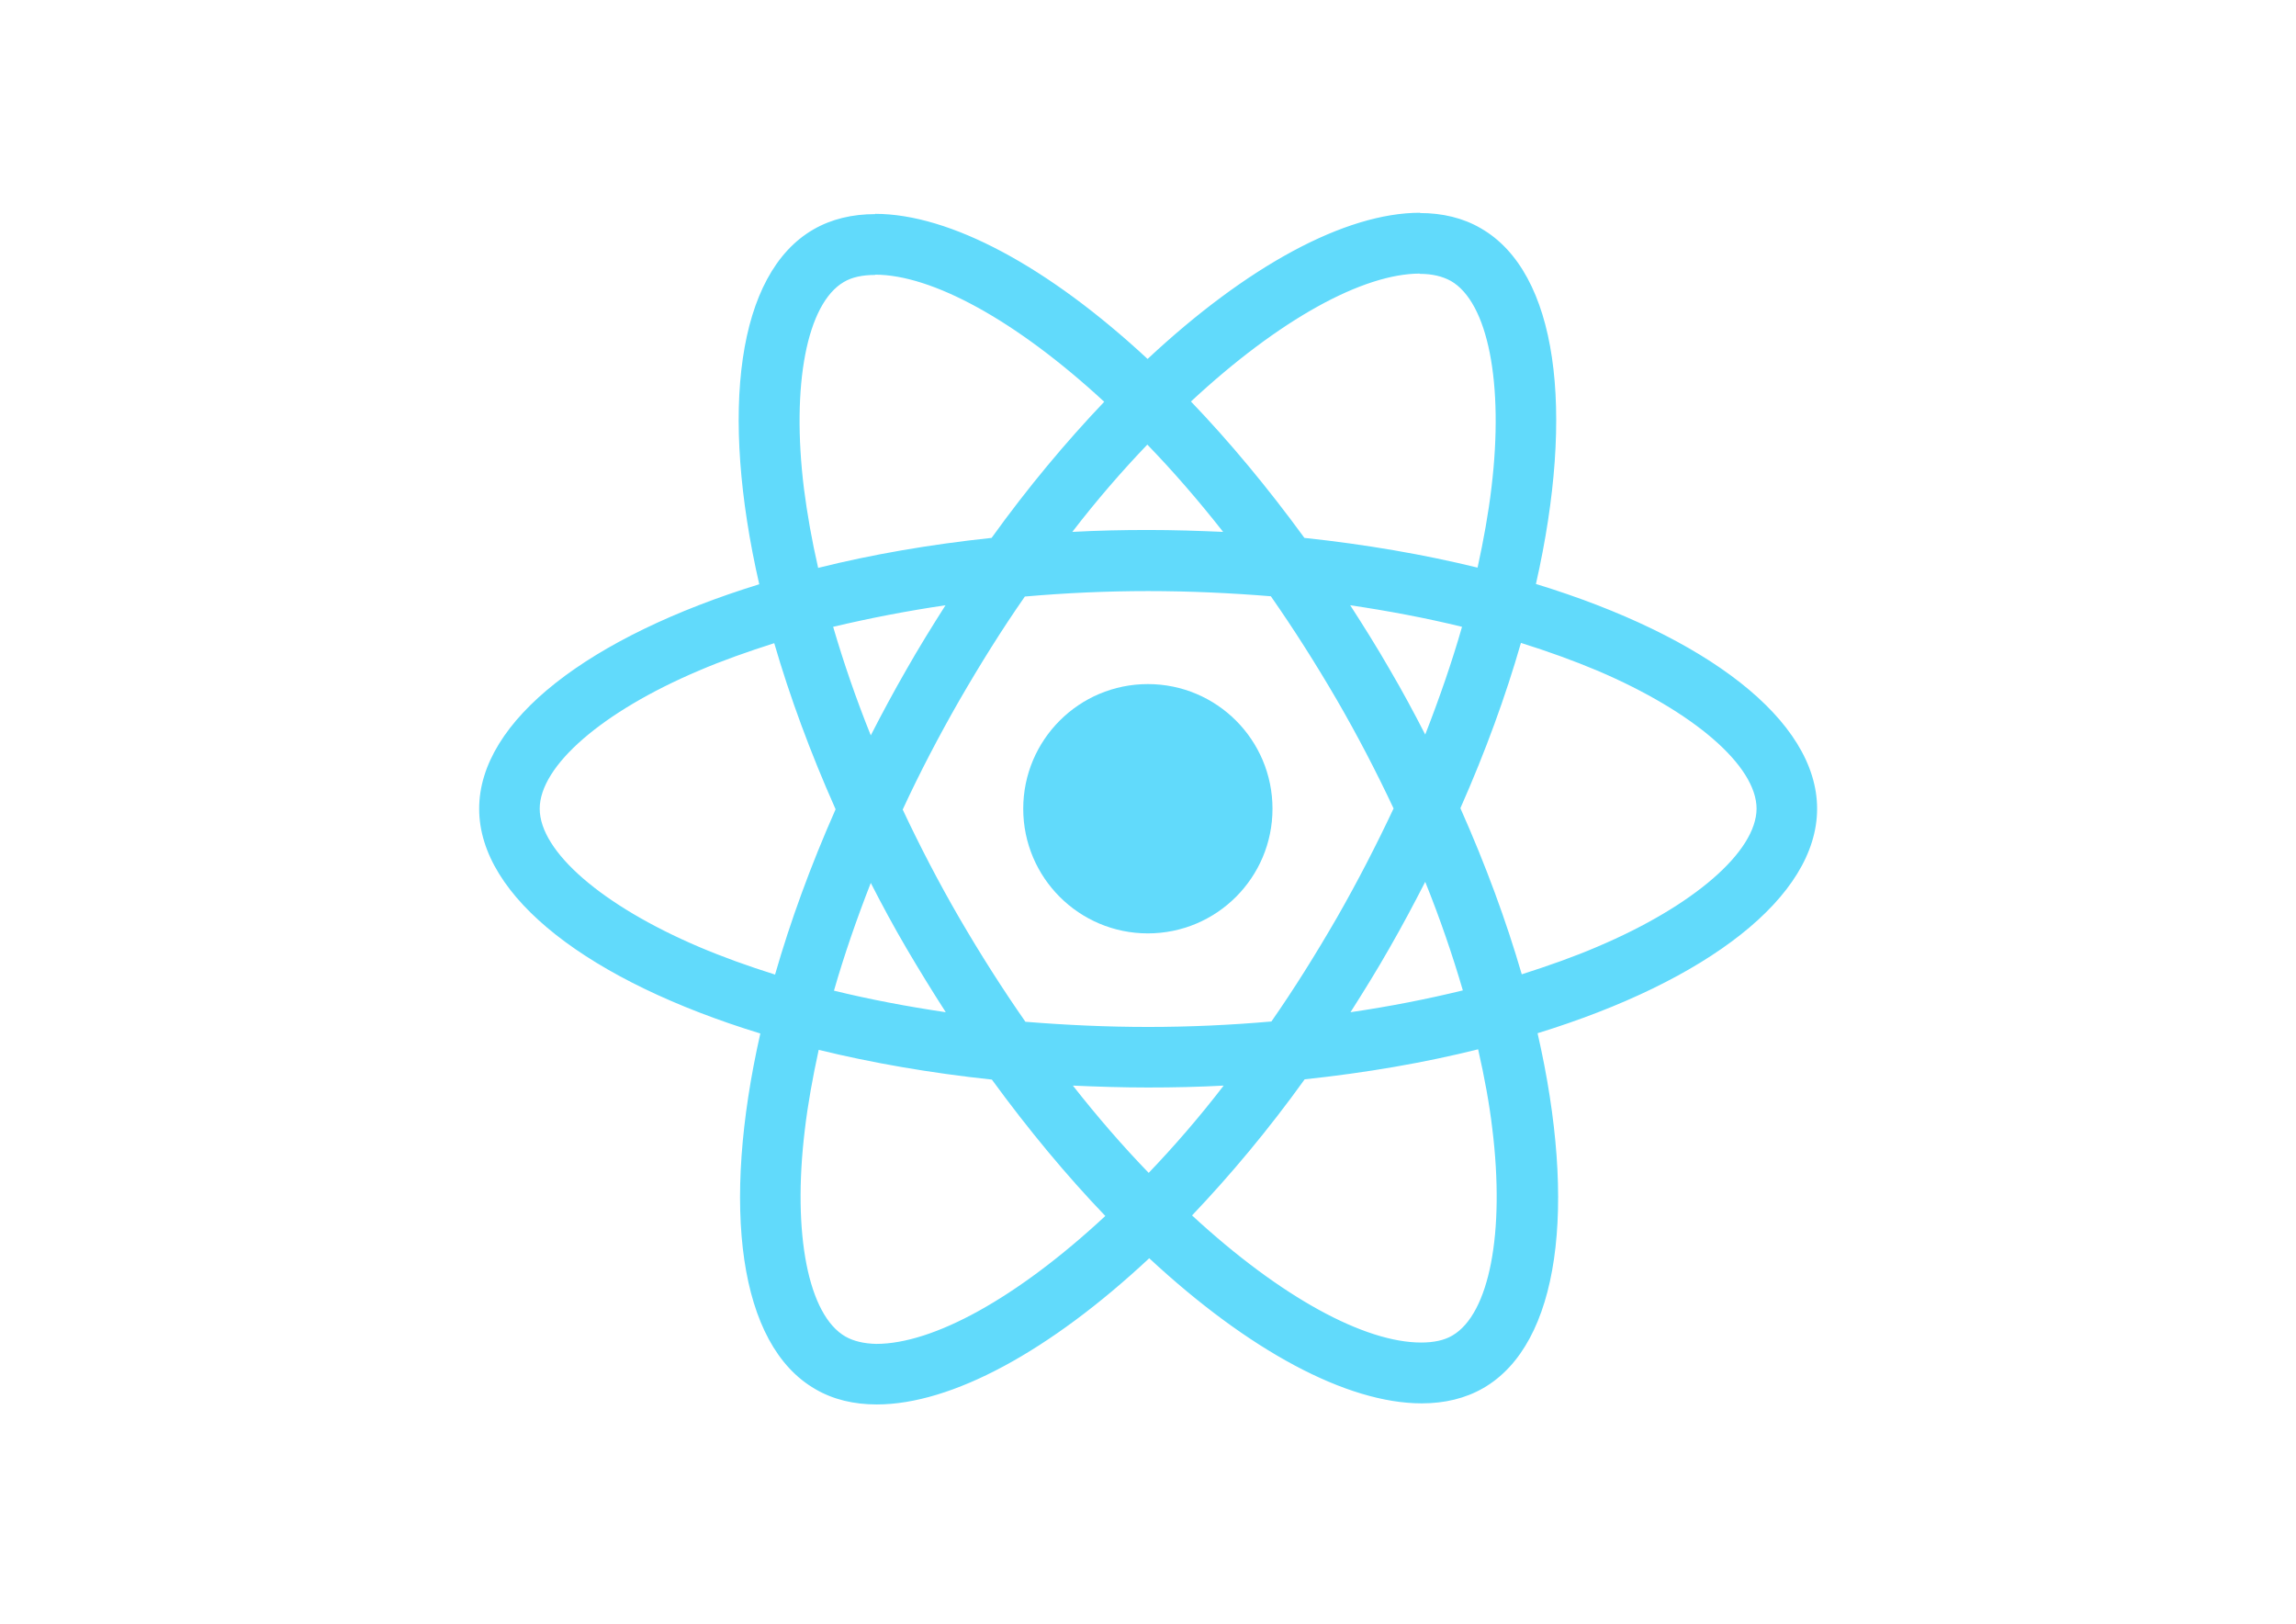
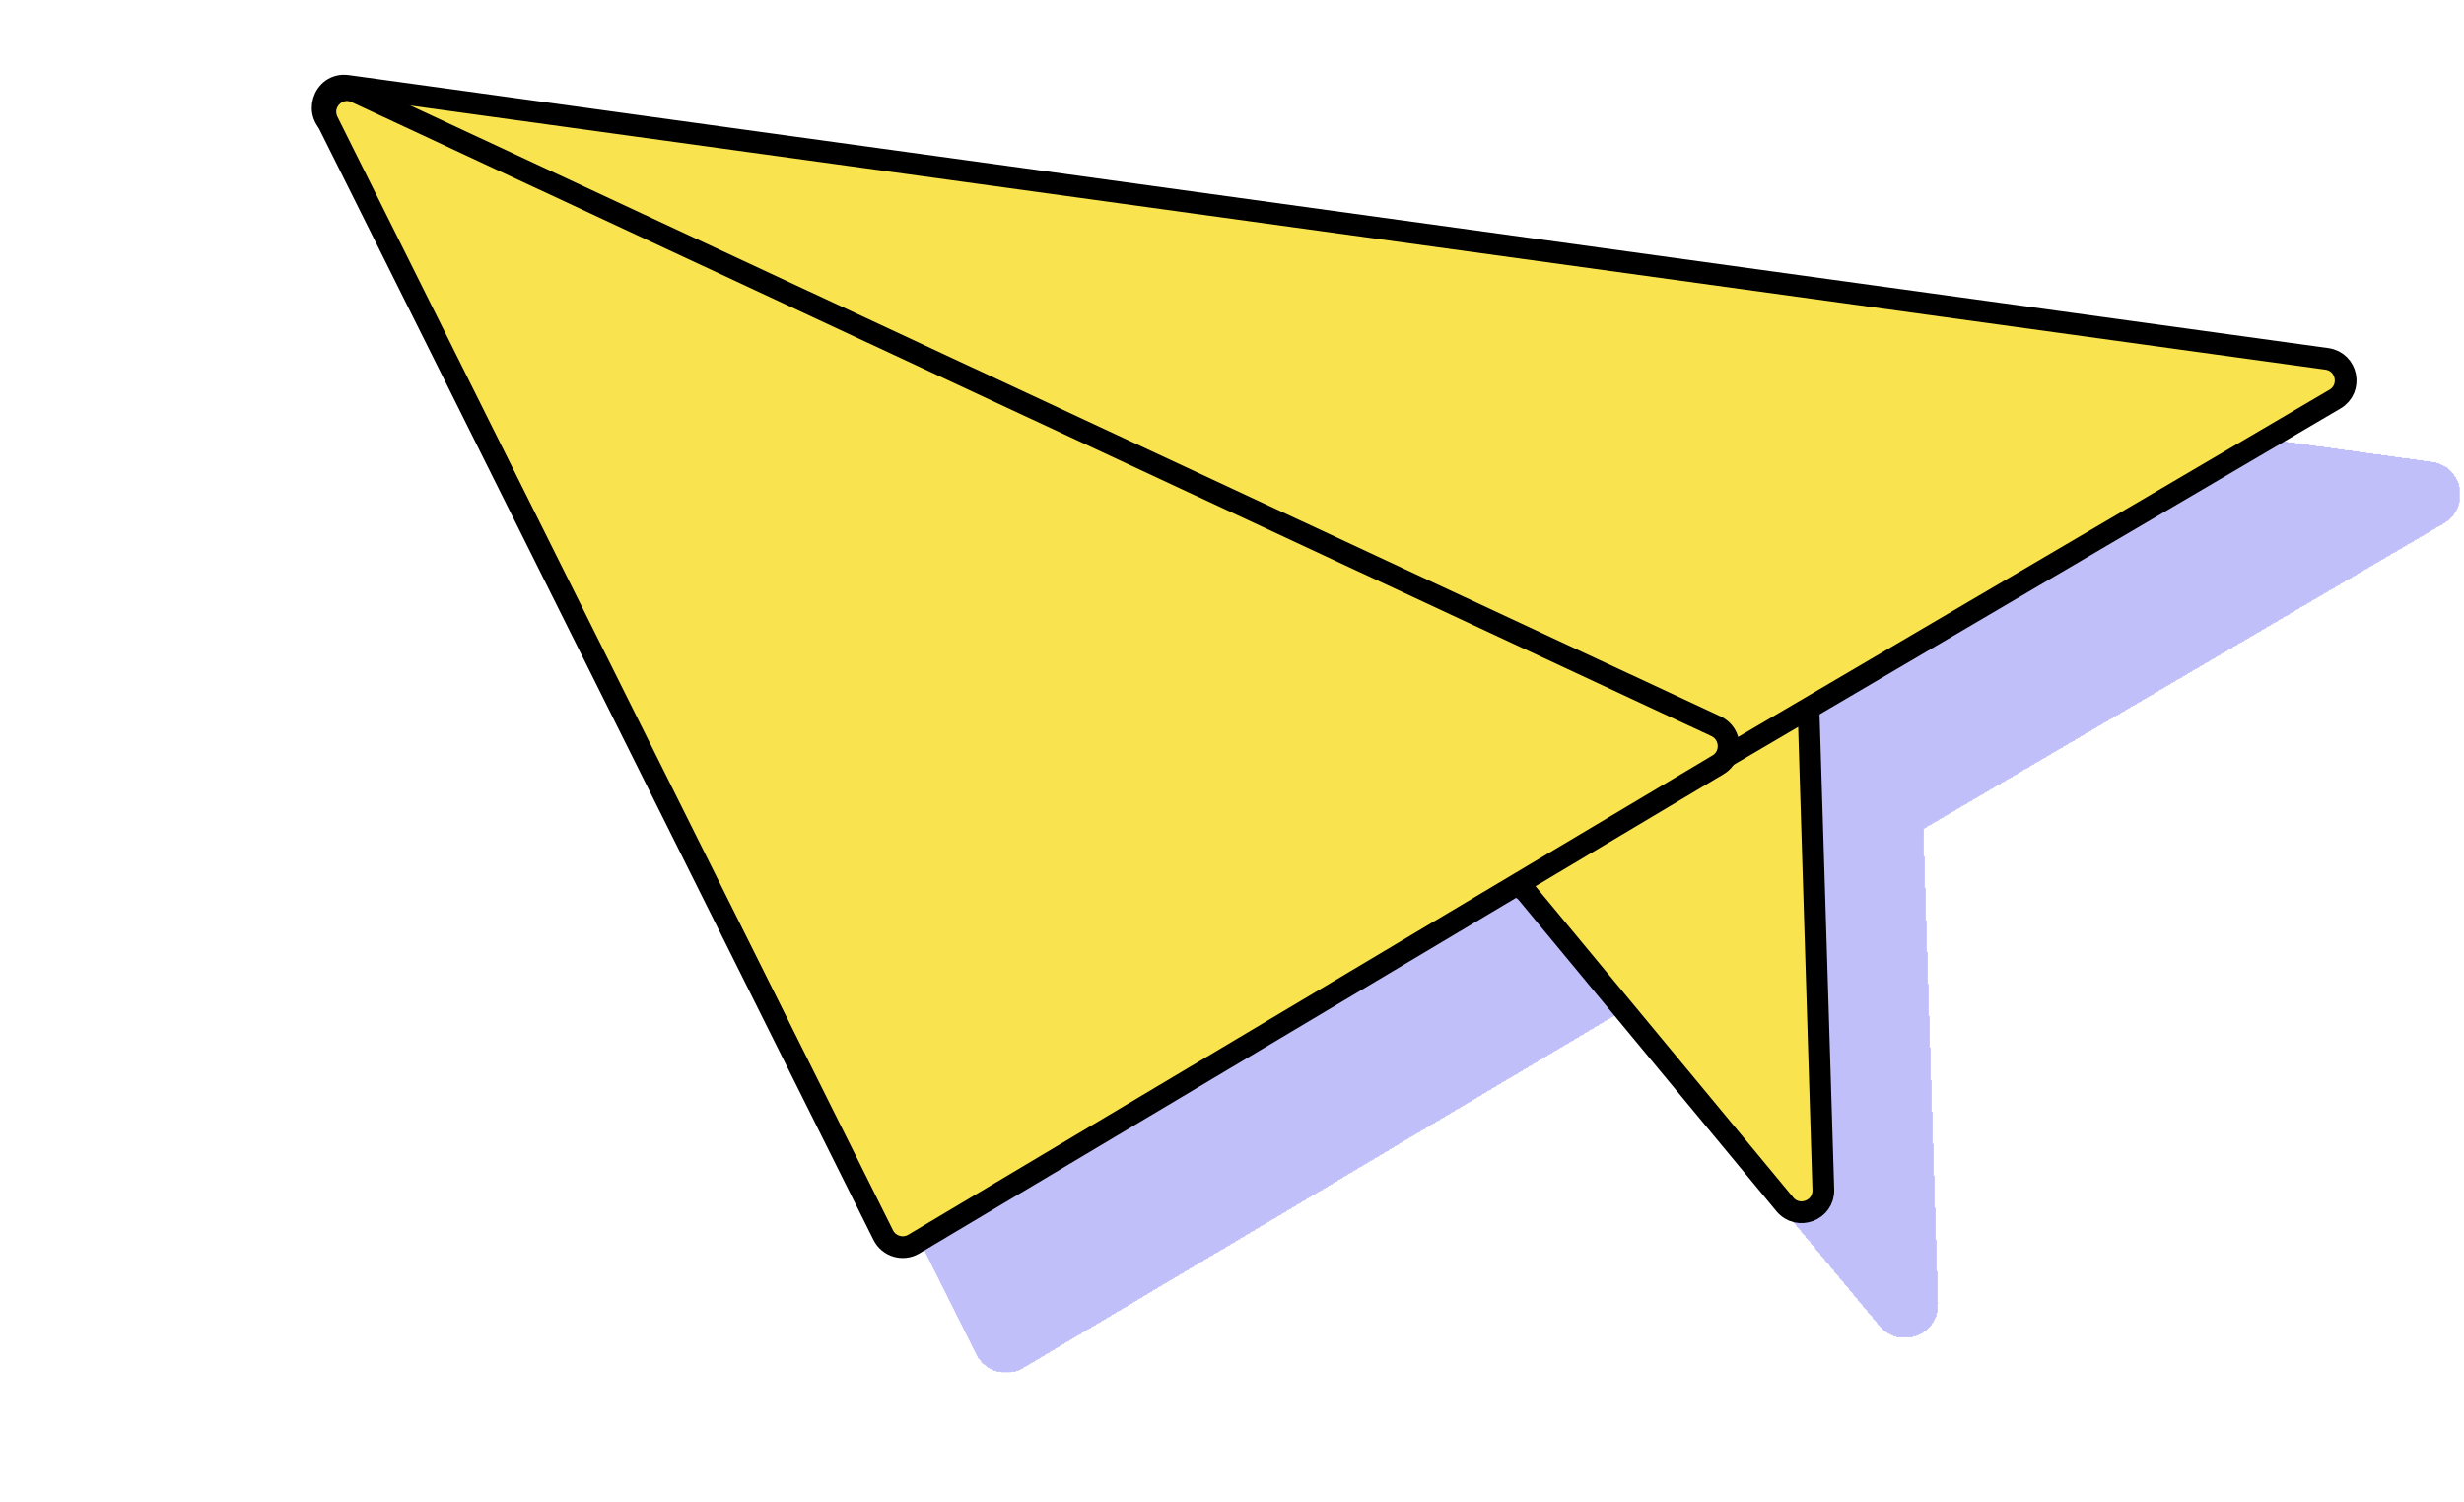
- <svg xmlns="http://www.w3.org/2000/svg" viewBox="0 0 841.9 595.3">
-   <g fill="#61DAFB">
-     <path d="M666.3 296.5c0-32.5-40.7-63.3-103.1-82.4 14.4-63.6 8-114.2-20.2-130.4-6.5-3.8-14.1-5.6-22.4-5.6v22.3c4.6 0 8.3.9 11.4 2.6 13.6 7.8 19.5 37.5 14.9 75.7-1.1 9.4-2.9 19.3-5.1 29.4-19.6-4.8-41-8.5-63.5-10.9-13.5-18.5-27.5-35.3-41.6-50 32.6-30.3 63.2-46.9 84-46.9V78c-27.5 0-63.5 19.6-99.9 53.6-36.4-33.8-72.4-53.2-99.9-53.2v22.3c20.7 0 51.4 16.5 84 46.6-14 14.7-28 31.4-41.3 49.9-22.6 2.4-44 6.1-63.6 11-2.3-10-4-19.7-5.2-29-4.7-38.2 1.1-67.9 14.6-75.8 3-1.8 6.9-2.6 11.5-2.6V78.5c-8.4 0-16 1.8-22.6 5.6-28.1 16.2-34.4 66.7-19.9 130.1-62.2 19.2-102.7 49.9-102.7 82.3 0 32.5 40.7 63.3 103.1 82.4-14.4 63.6-8 114.2 20.2 130.4 6.5 3.8 14.1 5.6 22.5 5.6 27.5 0 63.5-19.6 99.9-53.6 36.4 33.8 72.4 53.2 99.9 53.2 8.4 0 16-1.8 22.6-5.6 28.1-16.2 34.4-66.7 19.9-130.1 62-19.1 102.5-49.9 102.5-82.3zm-130.2-66.7c-3.7 12.9-8.3 26.2-13.5 39.5-4.1-8-8.4-16-13.1-24-4.6-8-9.5-15.8-14.4-23.4 14.2 2.1 27.9 4.7 41 7.9zm-45.8 106.5c-7.8 13.5-15.8 26.3-24.1 38.2-14.9 1.3-30 2-45.2 2-15.1 0-30.2-.7-45-1.9-8.3-11.9-16.4-24.6-24.2-38-7.6-13.1-14.5-26.4-20.8-39.8 6.2-13.4 13.2-26.8 20.7-39.9 7.8-13.5 15.8-26.3 24.1-38.2 14.9-1.3 30-2 45.2-2 15.1 0 30.2.7 45 1.9 8.3 11.9 16.4 24.6 24.2 38 7.6 13.1 14.5 26.4 20.8 39.8-6.3 13.4-13.2 26.8-20.7 39.9zm32.3-13c5.4 13.4 10 26.8 13.8 39.8-13.1 3.2-26.9 5.9-41.2 8 4.9-7.7 9.8-15.6 14.4-23.7 4.6-8 8.9-16.1 13-24.1zM421.2 430c-9.3-9.6-18.6-20.3-27.8-32 9 .4 18.2.7 27.5.7 9.4 0 18.7-.2 27.8-.7-9 11.7-18.3 22.4-27.5 32zm-74.4-58.9c-14.2-2.1-27.9-4.7-41-7.9 3.7-12.9 8.3-26.2 13.5-39.5 4.1 8 8.4 16 13.1 24 4.7 8 9.5 15.8 14.4 23.4zM420.7 163c9.3 9.6 18.6 20.3 27.8 32-9-.4-18.2-.7-27.5-.7-9.4 0-18.7.2-27.8.7 9-11.7 18.3-22.4 27.5-32zm-74 58.9c-4.9 7.7-9.8 15.6-14.4 23.7-4.6 8-8.9 16-13 24-5.4-13.4-10-26.8-13.8-39.8 13.1-3.1 26.9-5.8 41.2-7.9zm-90.5 125.2c-35.4-15.1-58.3-34.9-58.3-50.6 0-15.7 22.9-35.6 58.3-50.6 8.6-3.7 18-7 27.7-10.1 5.7 19.6 13.2 40 22.5 60.9-9.2 20.8-16.6 41.1-22.2 60.6-9.9-3.1-19.3-6.5-28-10.2zM310 490c-13.6-7.8-19.5-37.5-14.9-75.7 1.1-9.4 2.9-19.3 5.1-29.4 19.6 4.8 41 8.5 63.5 10.9 13.5 18.5 27.5 35.3 41.6 50-32.6 30.3-63.2 46.9-84 46.9-4.5-.1-8.3-1-11.3-2.7zm237.2-76.2c4.7 38.2-1.1 67.9-14.6 75.8-3 1.8-6.9 2.6-11.5 2.6-20.7 0-51.4-16.5-84-46.6 14-14.7 28-31.4 41.3-49.9 22.6-2.4 44-6.1 63.6-11 2.3 10.1 4.1 19.8 5.2 29.1zm38.5-66.7c-8.6 3.7-18 7-27.7 10.1-5.7-19.6-13.2-40-22.5-60.9 9.2-20.8 16.6-41.1 22.2-60.6 9.9 3.1 19.3 6.5 28.1 10.2 35.4 15.1 58.3 34.9 58.3 50.6-.1 15.7-23 35.6-58.4 50.6zM320.8 78.4z" />
-     <circle cx="420.9" cy="296.5" r="45.7" />
-     <path d="M520.5 78.1z" />
+ <svg xmlns="http://www.w3.org/2000/svg" width="453" height="276" viewBox="0 0 453 276" fill="none">
+   <g filter="url(#filter0_d_45_579)">
+     <path d="M278.425 109.817L120.449 97.635C115.801 97.277 114.401 103.81 118.788 105.387L279.049 163.02C279.723 163.263 280.32 163.681 280.776 164.233L328.137 221.418C330.567 224.351 335.334 222.55 335.216 218.743L331.927 112.168C331.859 109.96 330.013 108.225 327.805 108.293L278.425 109.817Z" fill="#F9E450" stroke="black" stroke-width="4" />
+     <path d="M427.788 65.977L63.878 15.792C59.357 15.168 57.486 21.385 61.6 23.36L308.823 142.06C310.024 142.636 311.432 142.578 312.58 141.904L429.267 73.389C432.539 71.468 431.547 66.496 427.788 65.977Z" fill="#F9E450" stroke="black" stroke-width="4" />
+     <path d="M60.255 22.374L162.371 227.058C163.414 229.148 166 229.918 167.991 228.731L315.862 140.607C318.616 138.965 318.391 134.885 315.471 133.523L65.485 16.963C62.056 15.364 58.562 18.979 60.255 22.374Z" fill="#F9E450" stroke="black" stroke-width="4" />
  </g>
+   <defs>
+     <filter id="filter0_d_45_579" x="57.314" y="13.745" width="394.932" height="238.55" filterUnits="userSpaceOnUse" color-interpolation-filters="sRGB">
+       <feFlood flood-opacity="0" result="BackgroundImageFix" />
+       <feColorMatrix in="SourceAlpha" type="matrix" values="0 0 0 0 0 0 0 0 0 0 0 0 0 0 0 0 0 0 127 0" result="hardAlpha" />
+       <feOffset dx="19" dy="21" />
+       <feColorMatrix type="matrix" values="0 0 0 0 0.757 0 0 0 0 0.749 0 0 0 0 0.98 0 0 0 1 0" />
+       <feBlend mode="normal" in2="BackgroundImageFix" result="effect1_dropShadow_45_579" />
+       <feBlend mode="normal" in="SourceGraphic" in2="effect1_dropShadow_45_579" result="shape" />
+     </filter>
+   </defs>
</svg>
